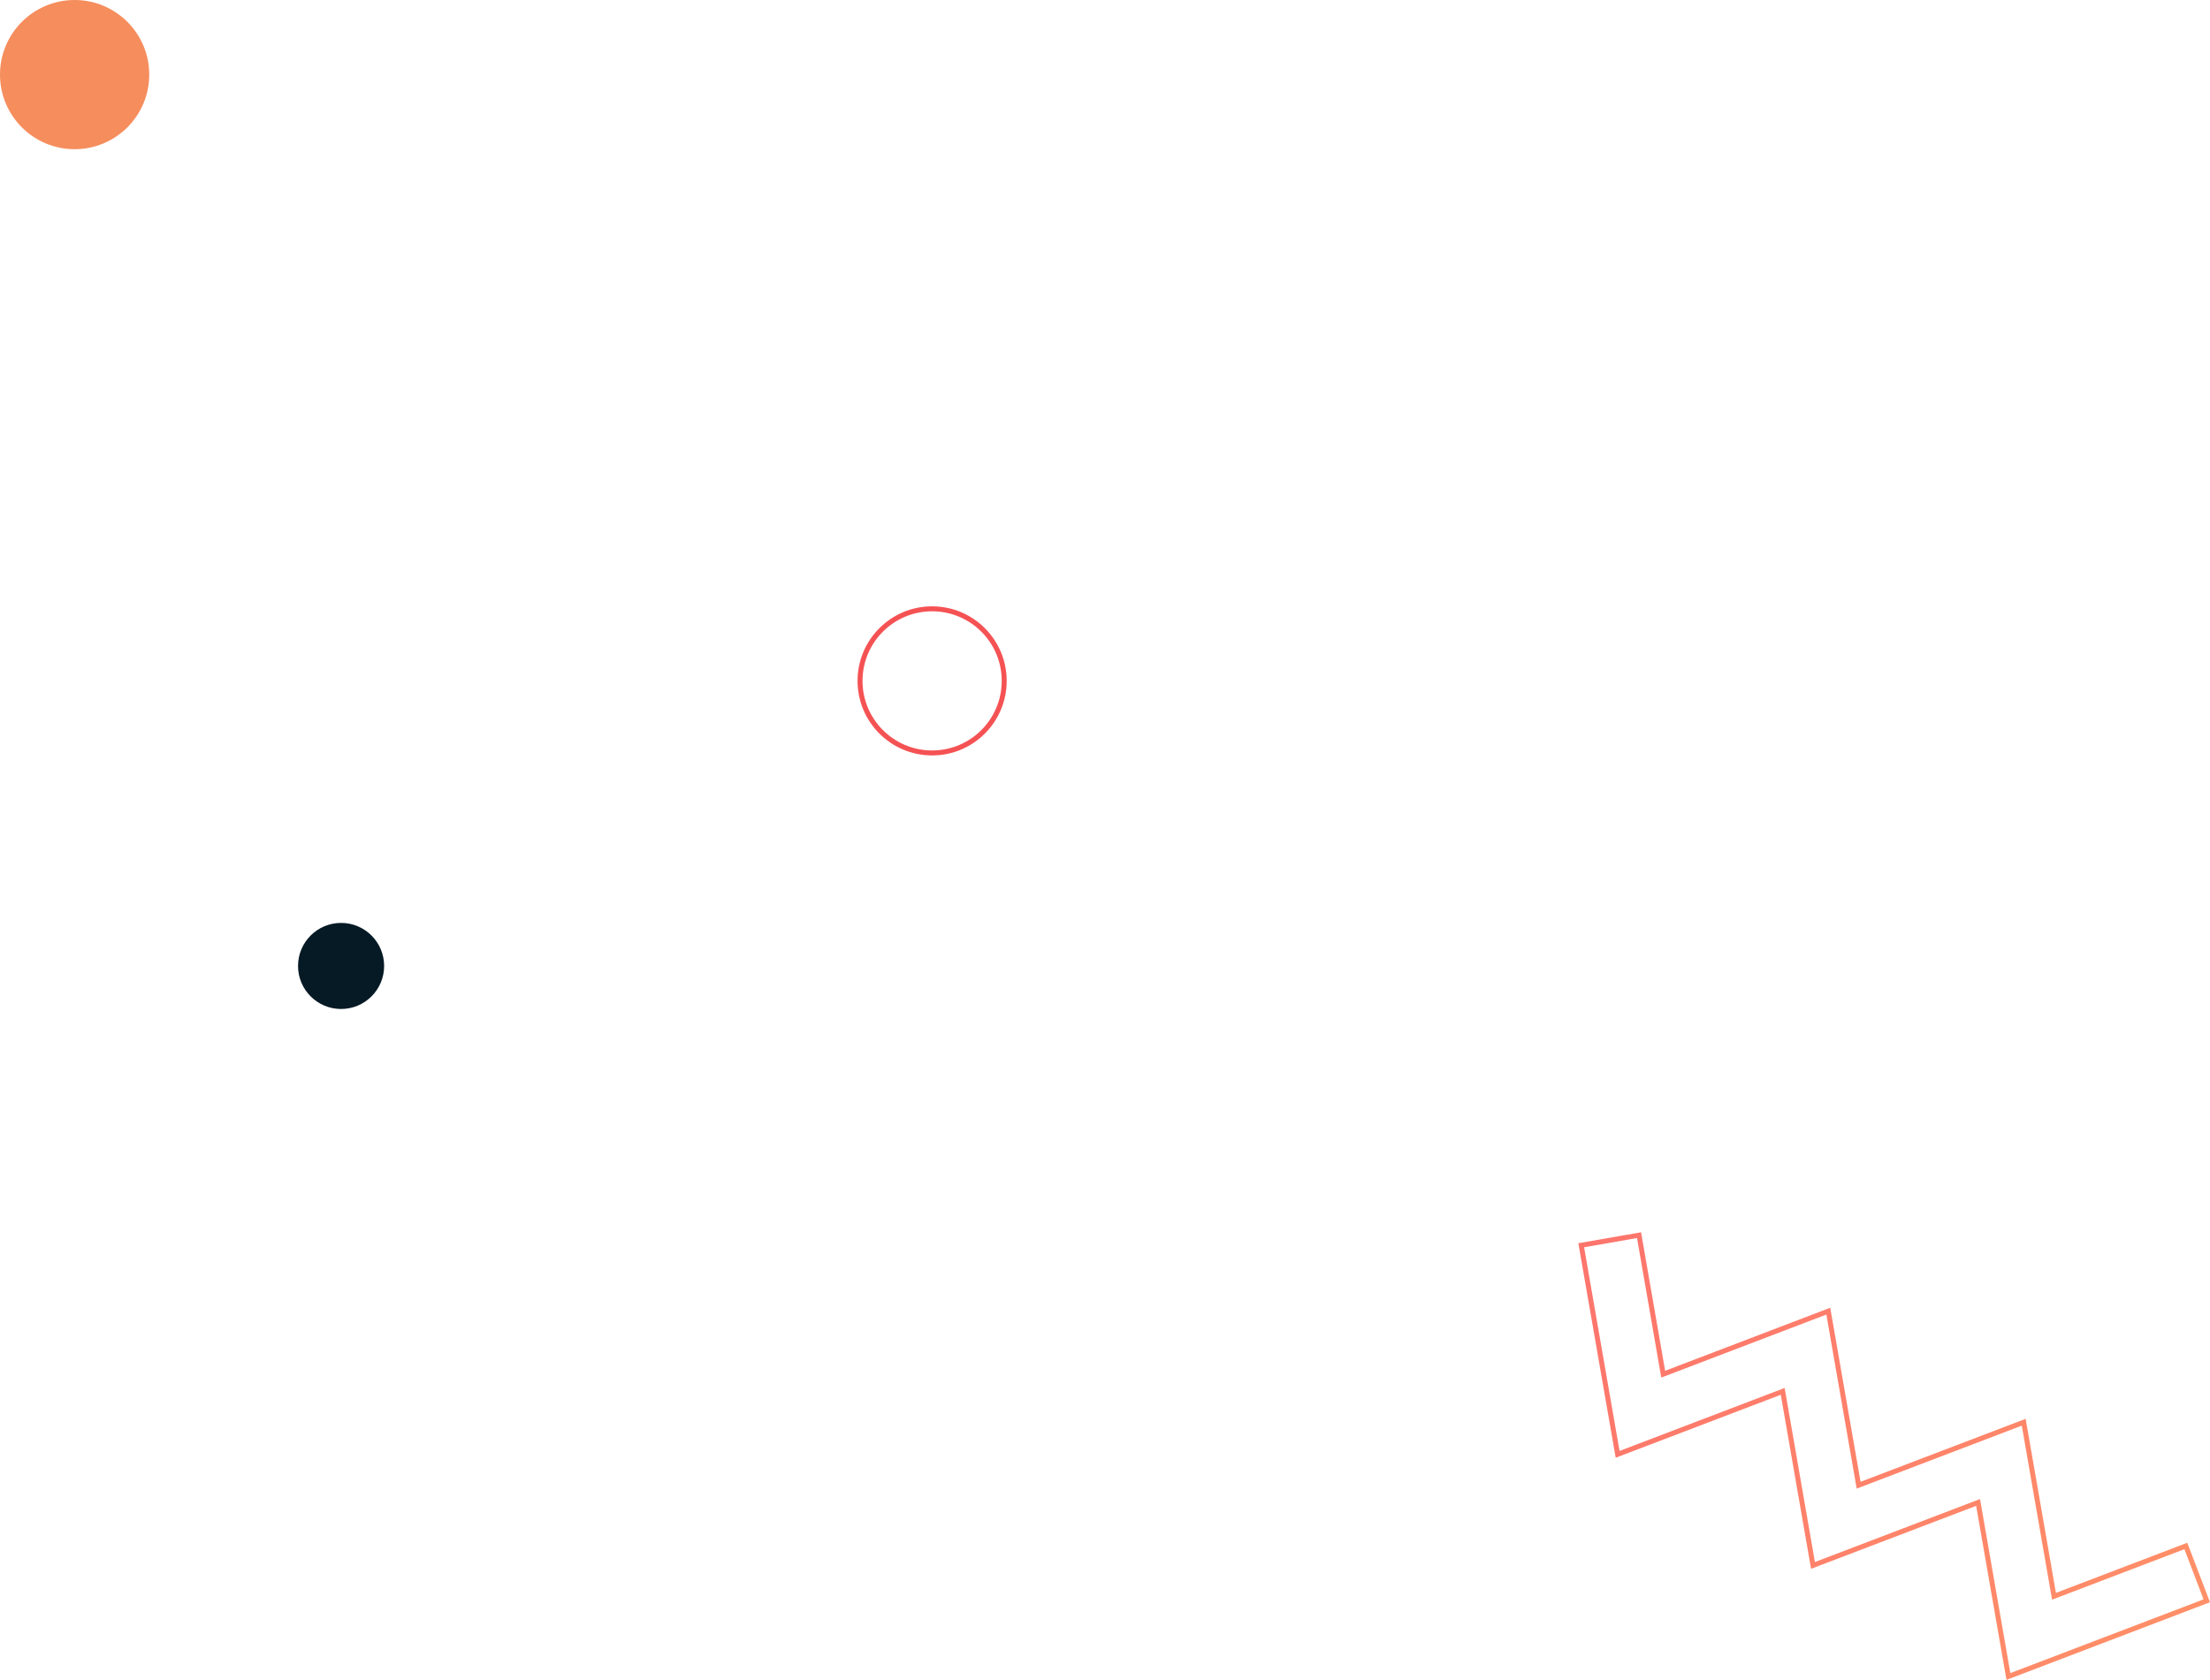
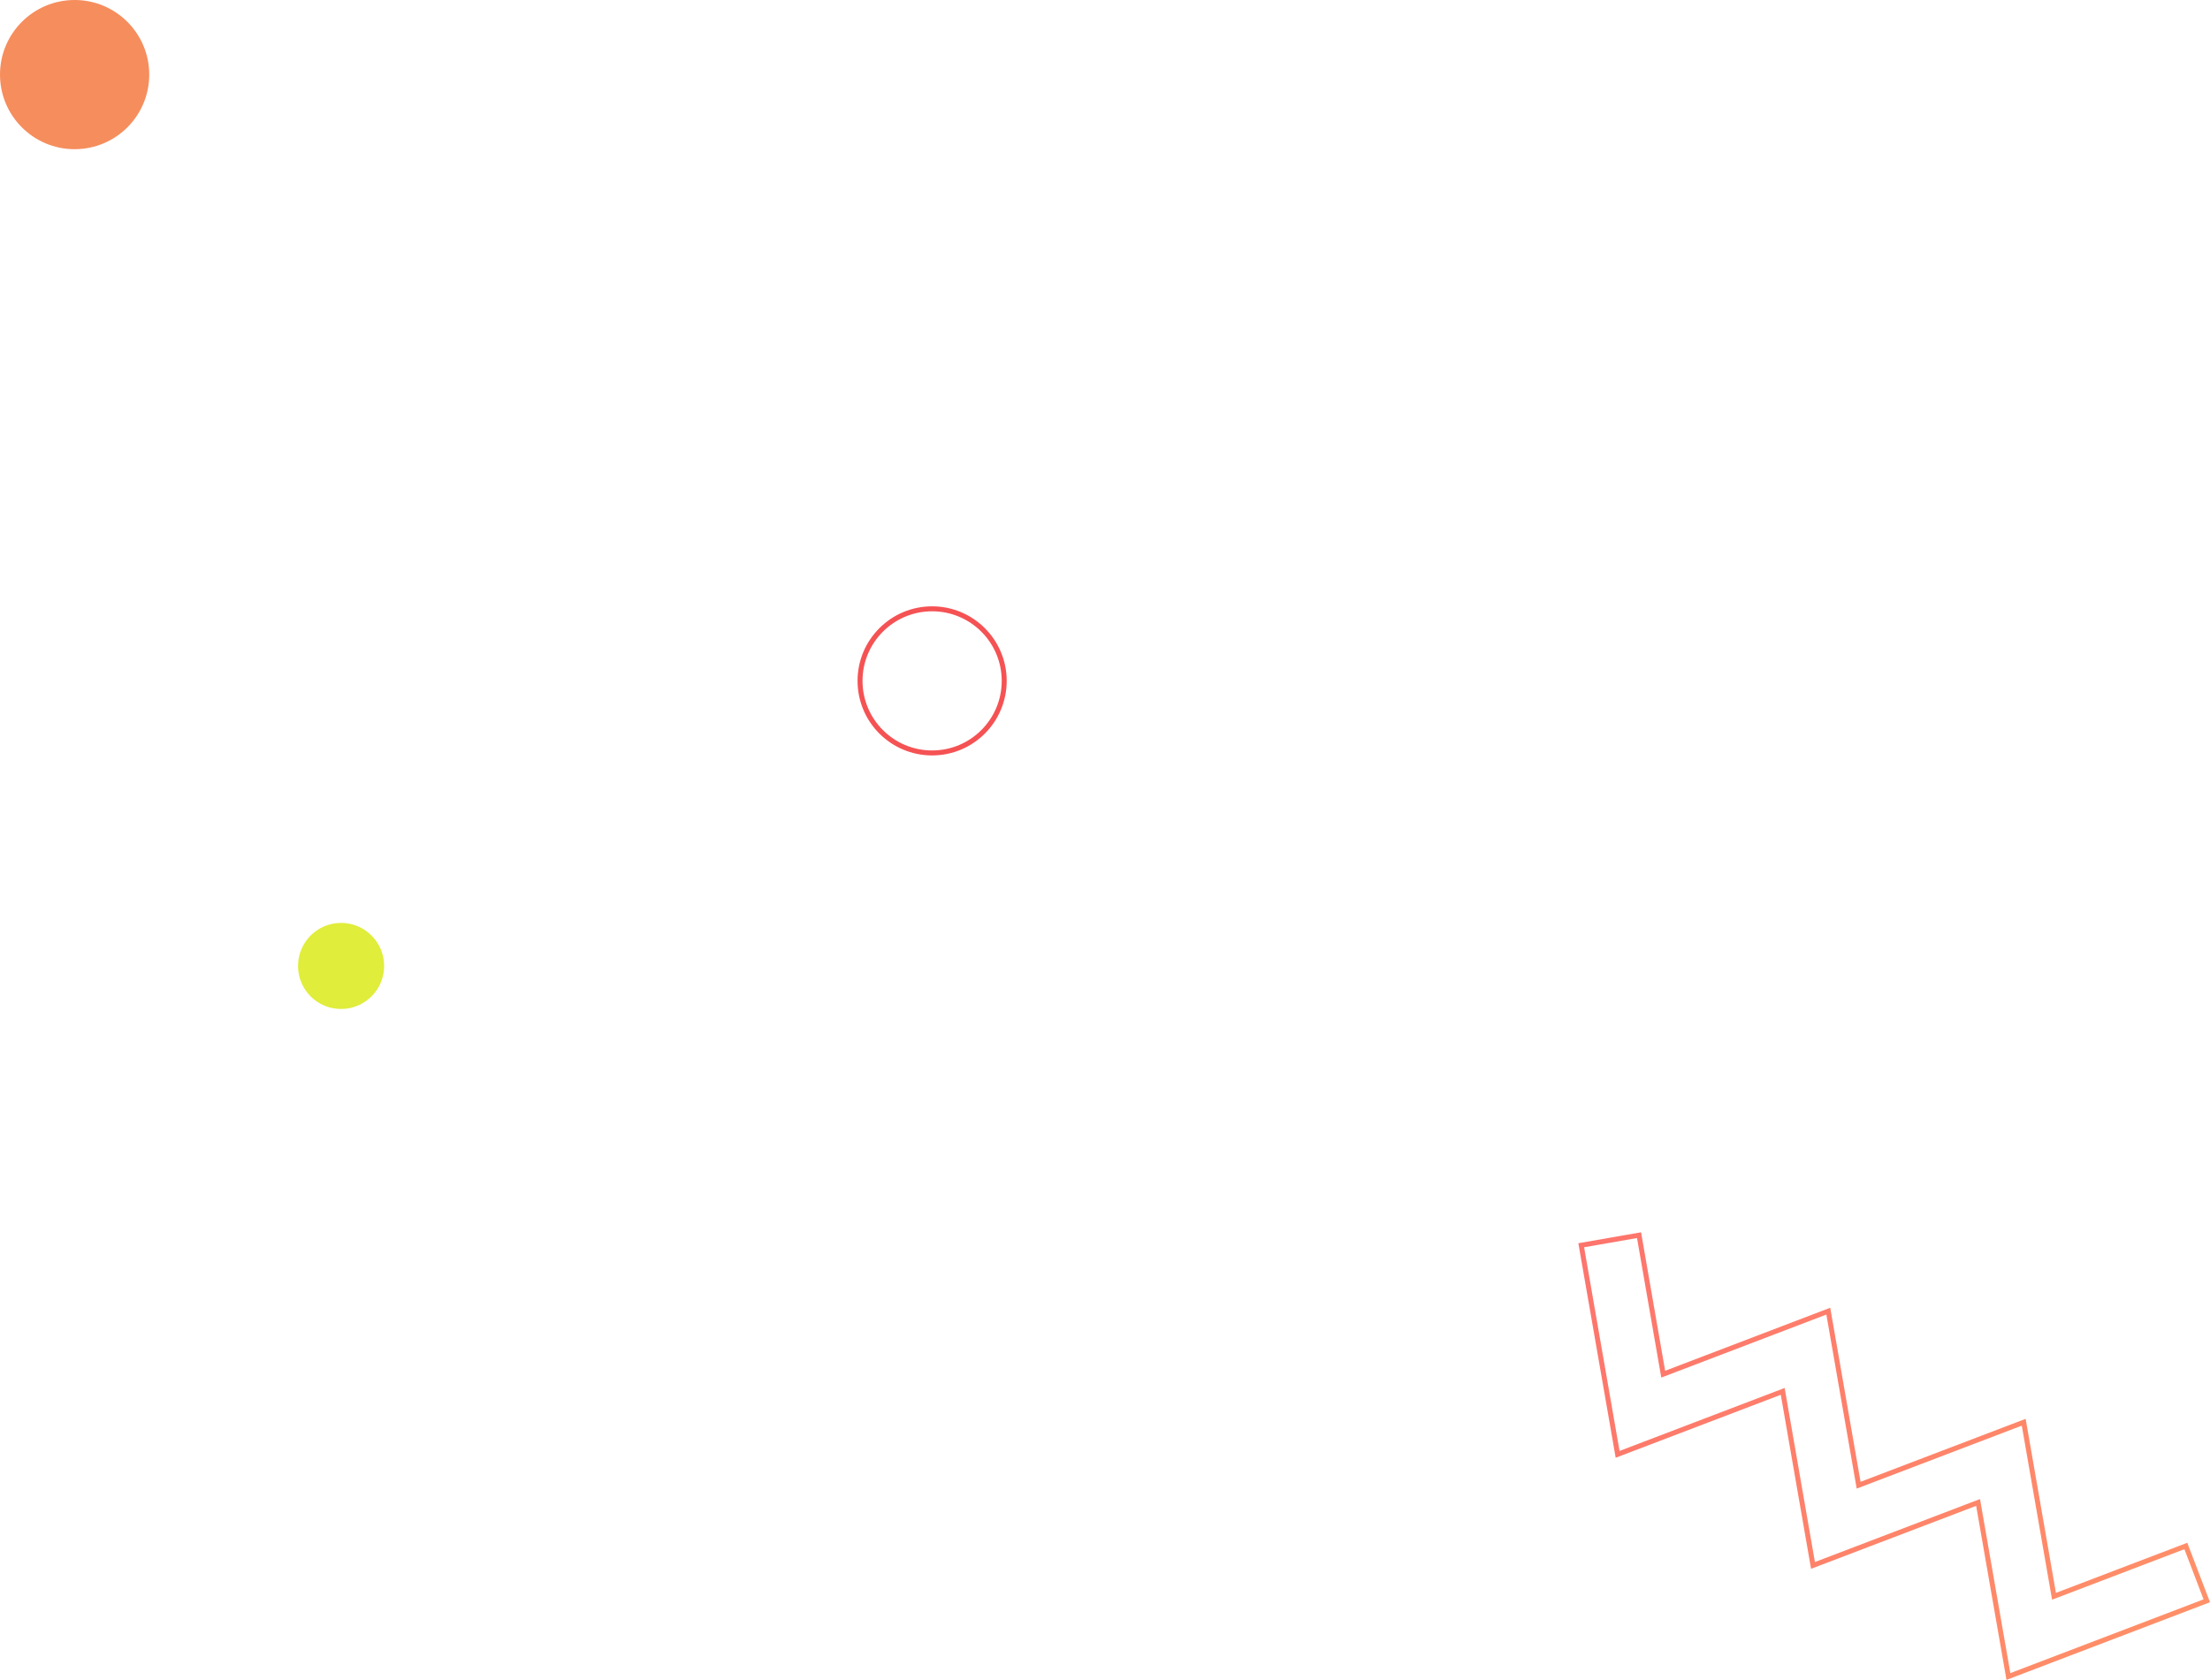
<svg xmlns="http://www.w3.org/2000/svg" viewBox="0 0 444.55 338.01">
  <defs>
-     <linearGradient id="New_Gradient_Swatch_7" x1="312.53" y1="258.87" x2="439.59" y2="331.11" gradientUnits="userSpaceOnUse">
+     <linearGradient id="New_Gradient_Swatch_7" x1="312.53" x2="439.59" y1="258.87" y2="331.11" gradientUnits="userSpaceOnUse">
      <stop offset="0" stop-color="#fd746c" />
      <stop offset="1" stop-color="#ff9068" />
    </linearGradient>
  </defs>
  <g id="Layer_2" data-name="Layer 2">
    <g id="Base">
      <polygon points="404 337.33 397.9 302.31 364.69 314.98 358.6 279.96 325.39 292.63 318.07 250.56 329.7 248.53 334.56 276.5 367.77 263.82 373.87 298.84 407.08 286.17 413.17 321.19 439.69 311.07 443.9 322.1 404 337.33" style="fill:none;stroke-miterlimit:10;stroke:url(#New_Gradient_Swatch_7)" />
      <circle cx="15.01" cy="15.01" r="15.01" style="fill:#f68d5d" />
      <path d="M187.5,123a14,14,0,1,1-14,14,14,14,0,0,1,14-14m0-1a15,15,0,1,0,15,15,15,15,0,0,0-15-15Z" style="fill:#f55254" />
-       <circle cx="68.61" cy="194.36" r="8.66" style="fill:#061a25" />
+       <circle cx="68.61" cy="194.36" r="8.66" style="fill:#E0ED3A" />
    </g>
  </g>
</svg>
